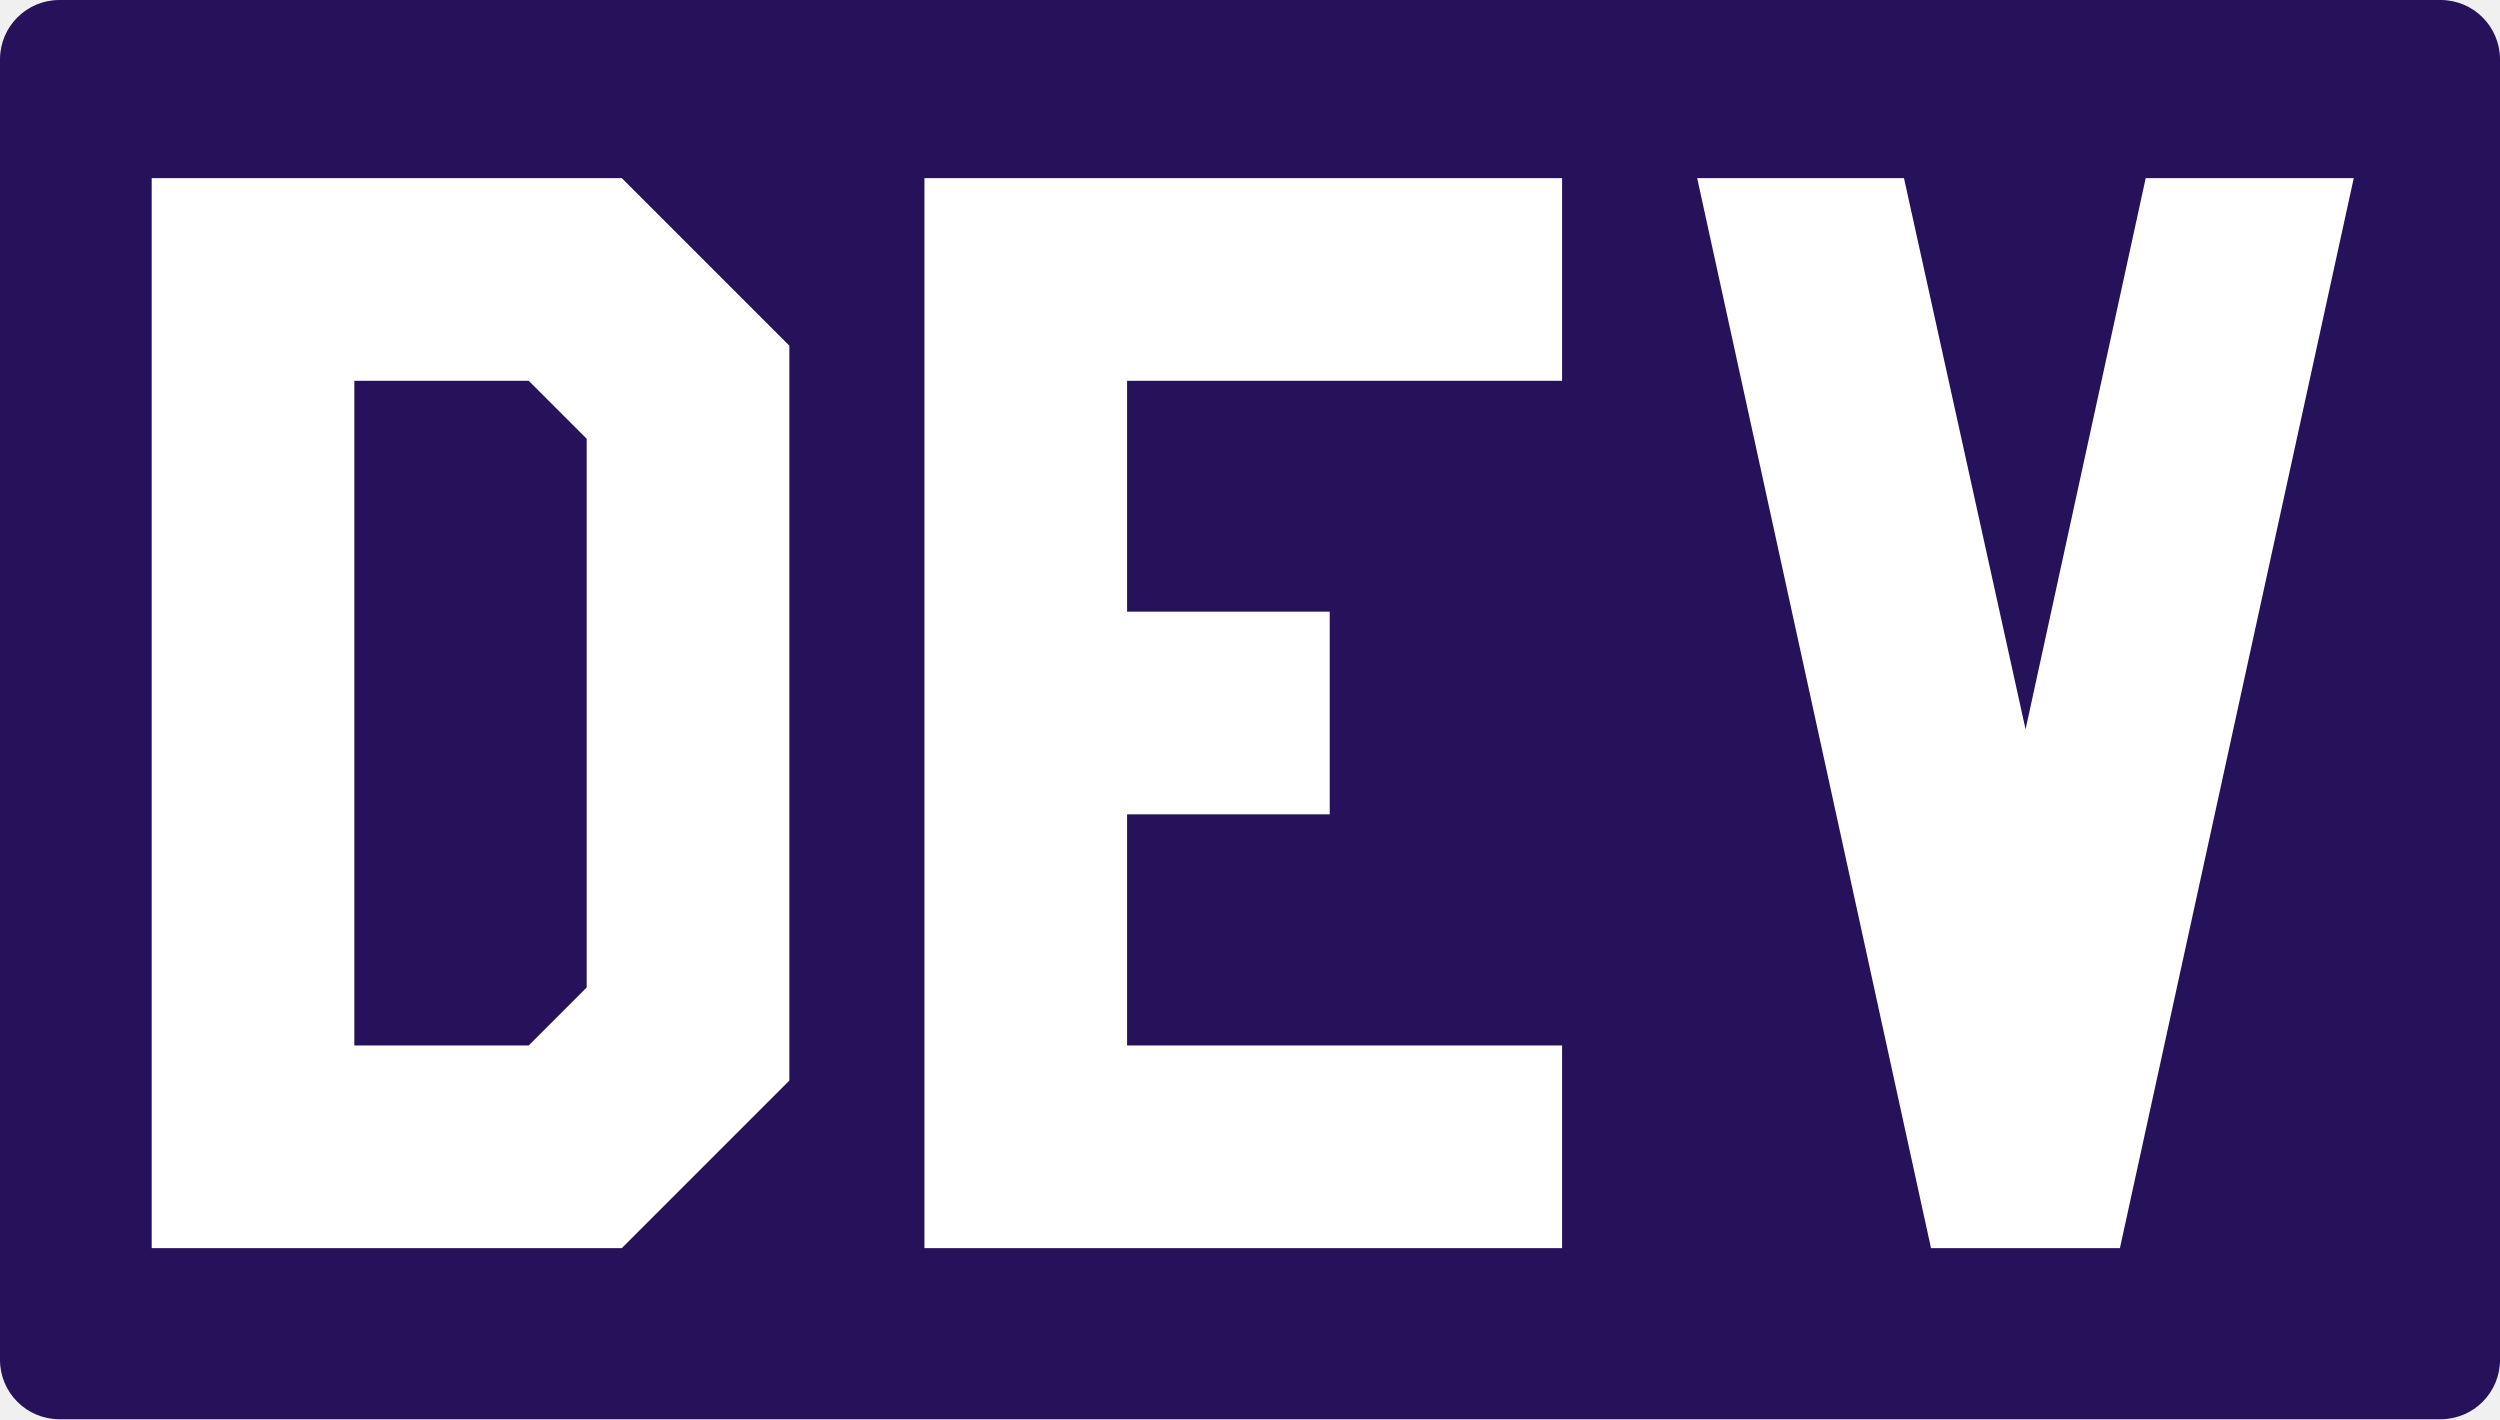
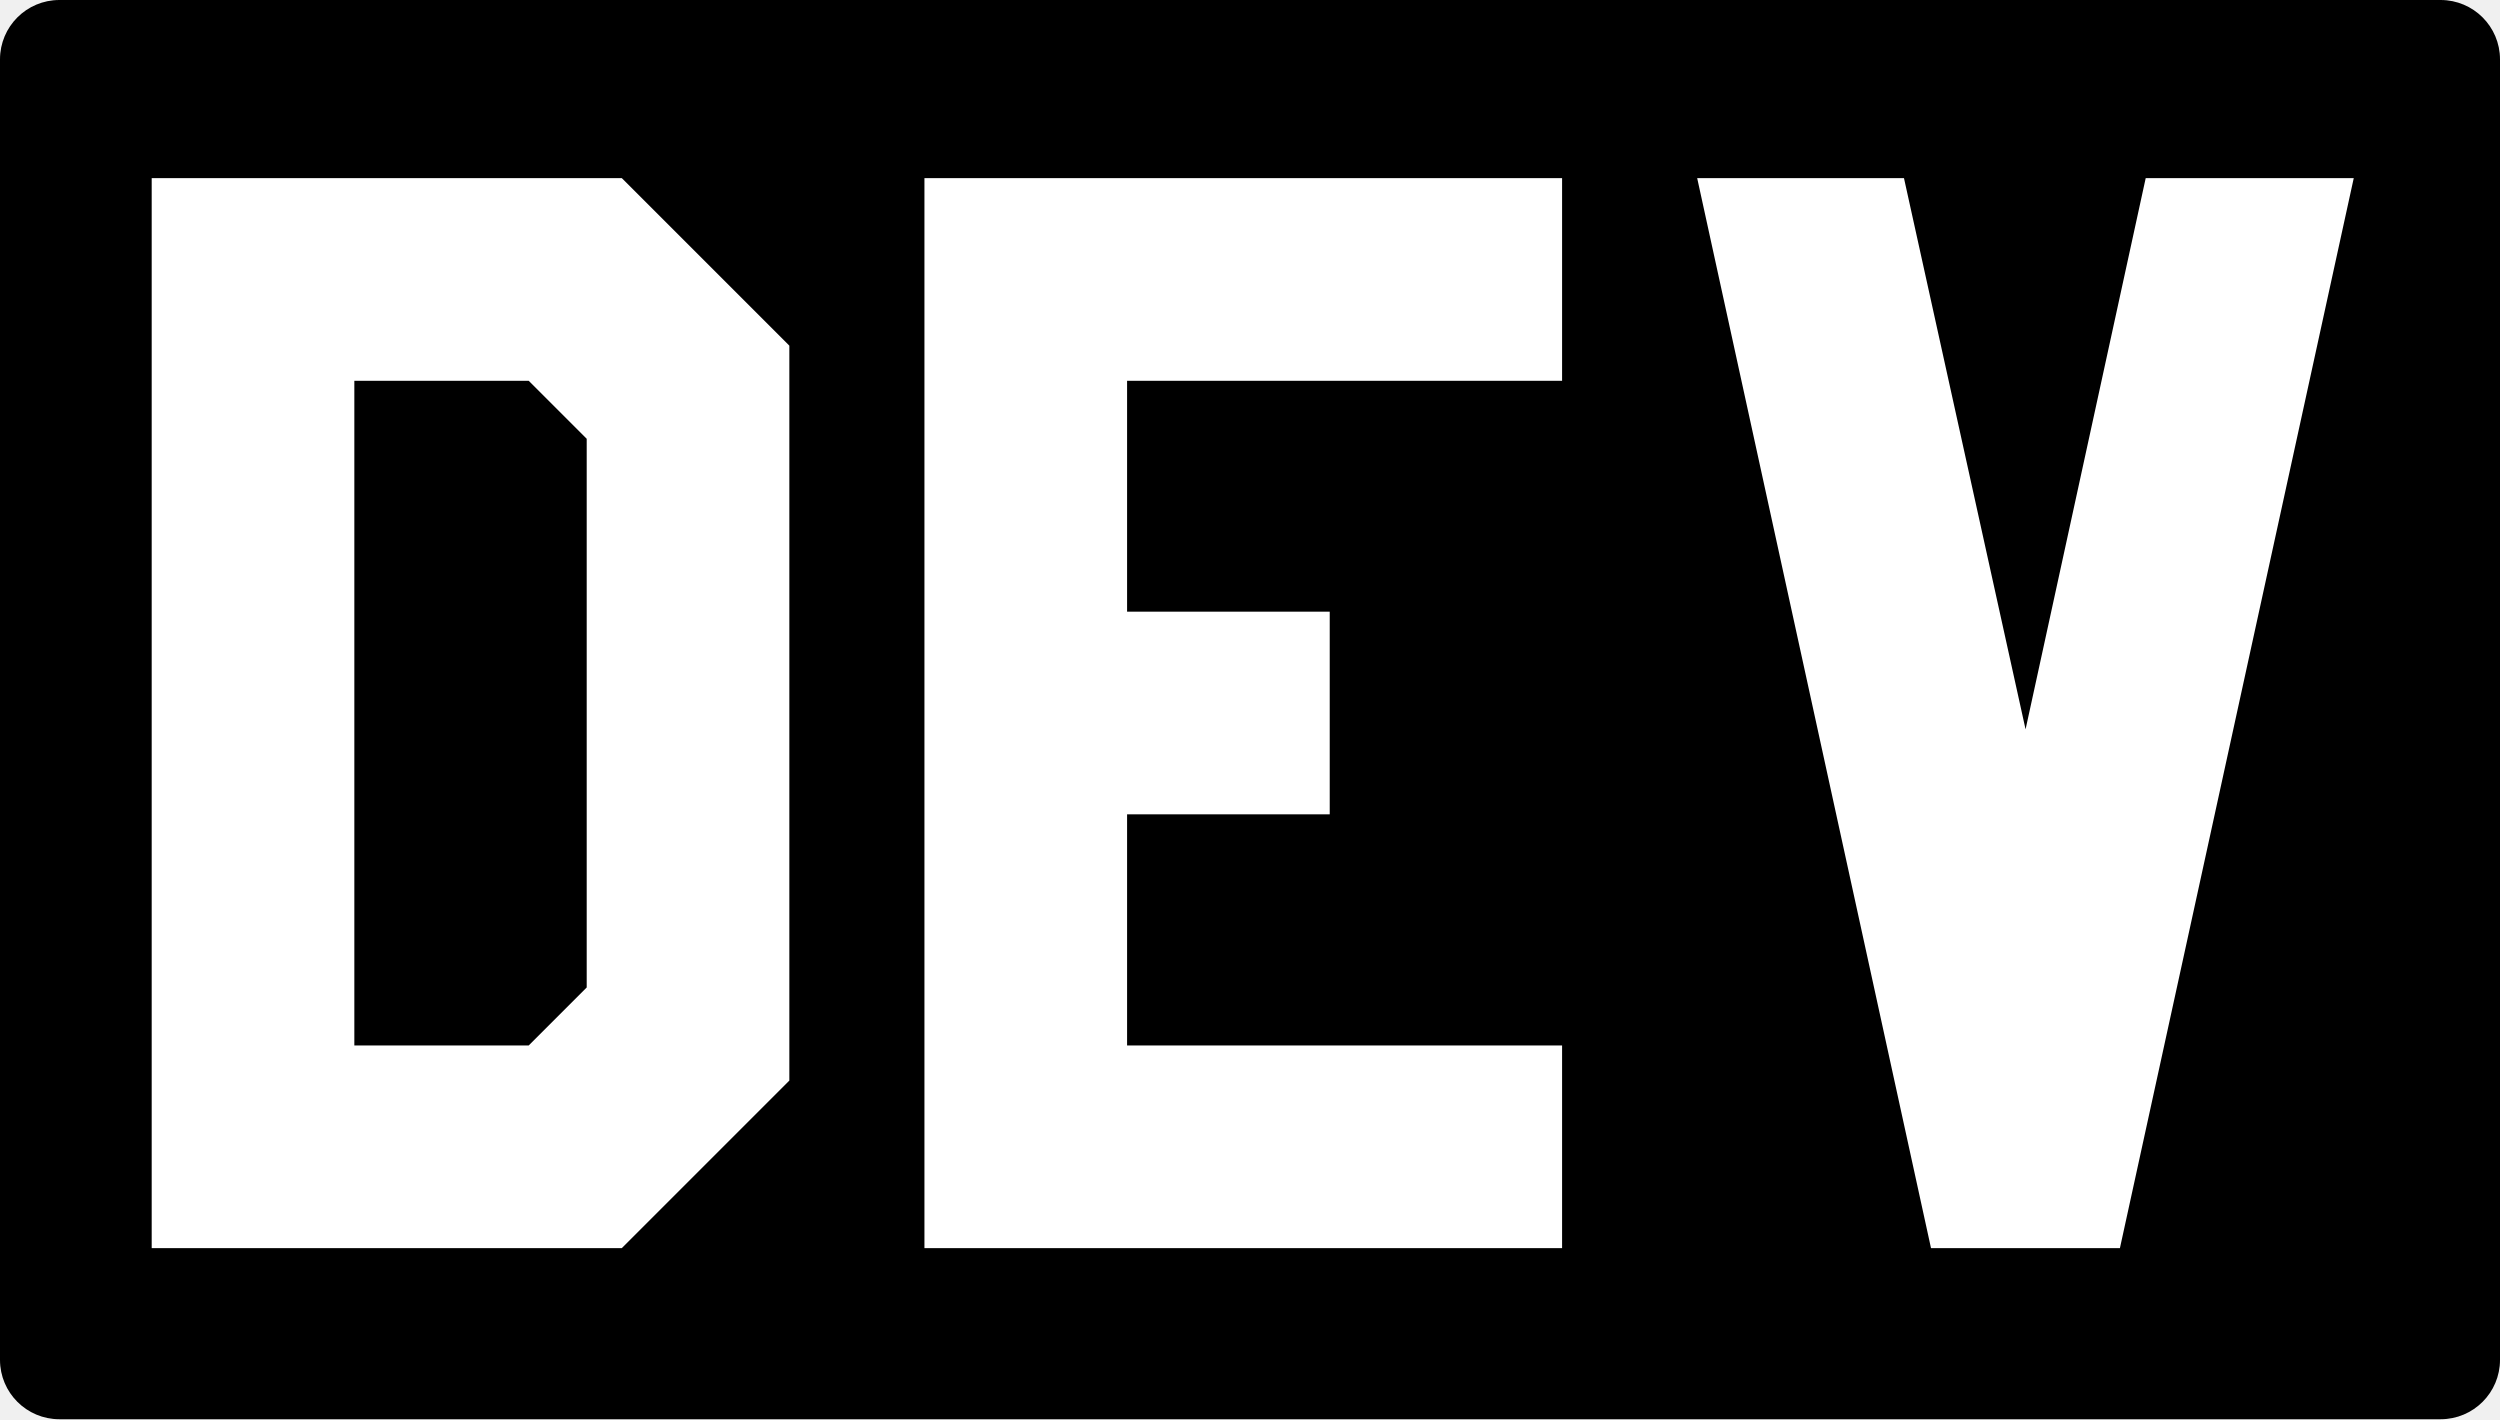
<svg xmlns="http://www.w3.org/2000/svg" version="1.0" width="421" height="239" color-interpolation-filters="sRGB">
-   <g fill="#26125b">
+   <g>
    <g>
      <g fill-opacity="1">
        <g>
          <rect data-gra="graph-name-bg" stroke-width="2" class="i-icon-bg" x="0" y="0" width="421" height="239" rx="10" ry="10" />
        </g>
        <g transform="translate(30,30)">
          <g data-gra="path-name" fill-rule="" class="tp-name" fill="#ffffff" fill-opacity="1" transform="matrix(1,0,0,1,-4.45446,0)">
            <g transform="scale(3.5)">
              <g>
                <path d="M3.25 0L25.87 0 33.93-8.06 33.93-43.42 25.87-51.48 3.25-51.48ZM13-41.73L21.39-41.73 24.18-38.94 24.18-12.54 21.39-9.75 13-9.75ZM71.11 0L71.11-9.75 50.18-9.75 50.18-20.87 59.93-20.87 59.93-30.62 50.18-30.62 50.18-41.73 71.11-41.73 71.11-51.48 40.43-51.48 40.43 0ZM109.2-51.48L99.19-51.48 93.41-24.96 87.56-51.48 77.61-51.48 88.86 0 97.95 0Z" transform="translate(-3.25, 51.48)" />
              </g>
            </g>
          </g>ß
                </g>ßß
            </g>
    </g>
  </g>
</svg>
